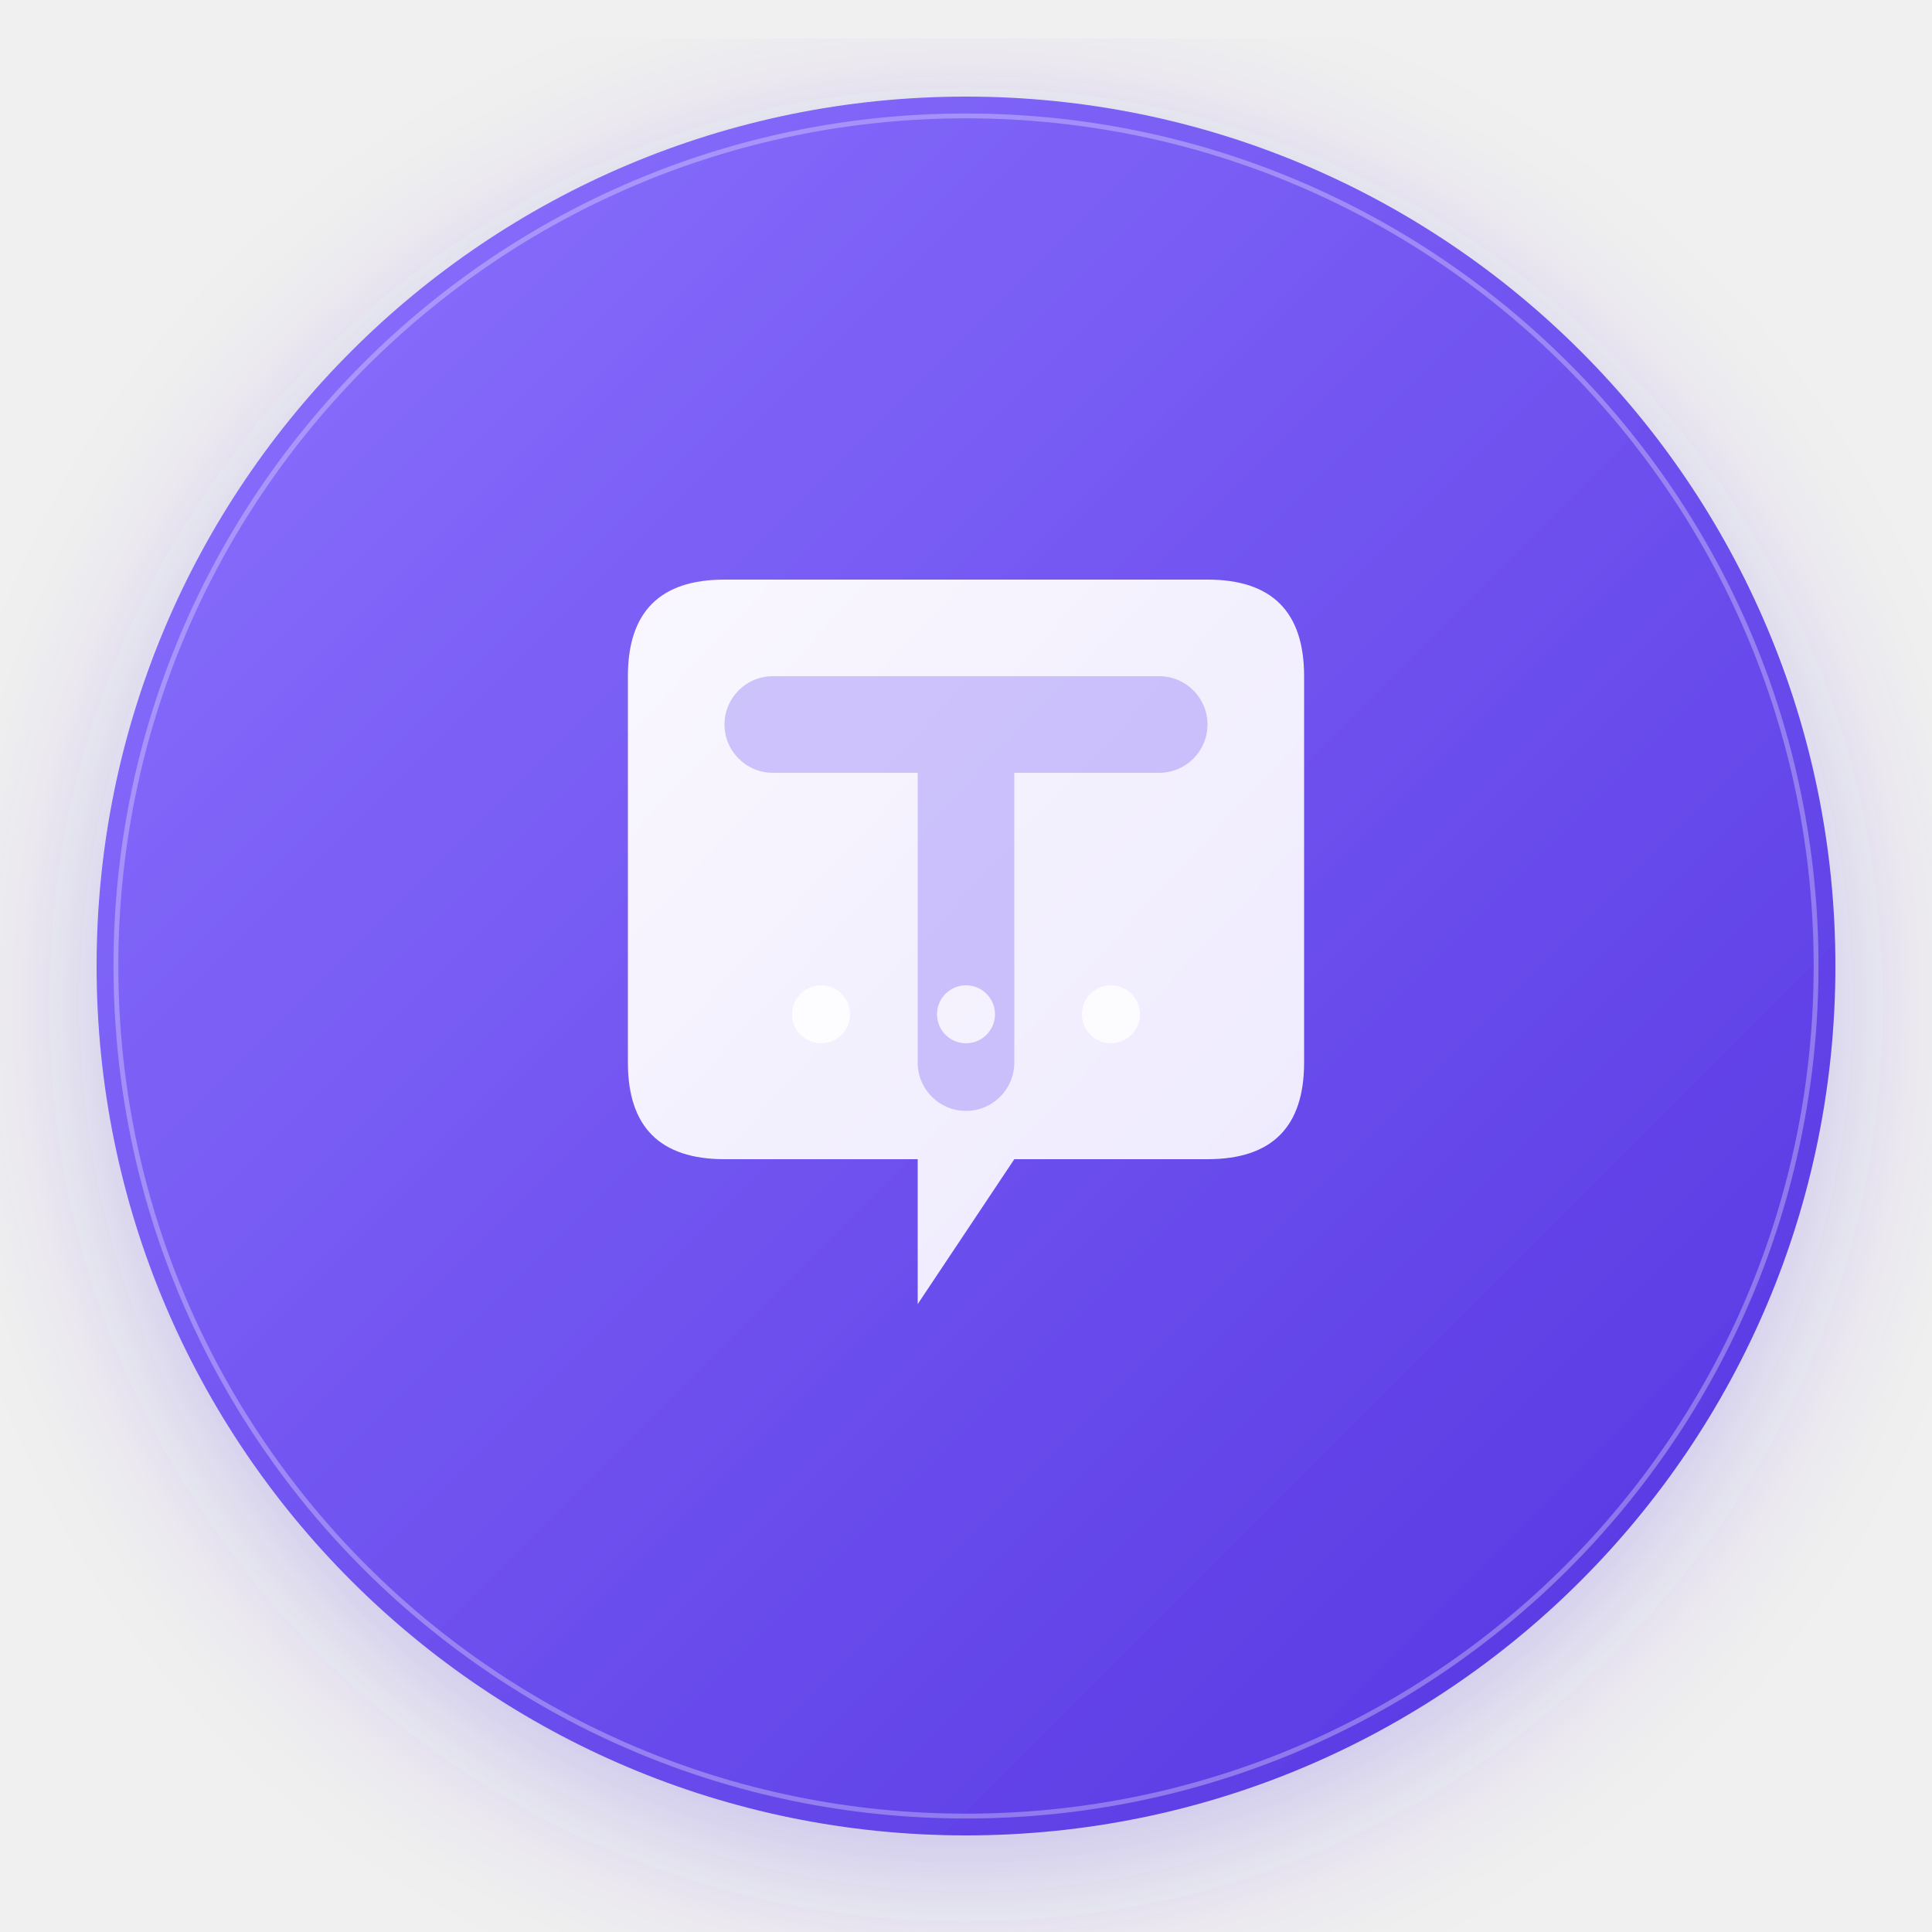
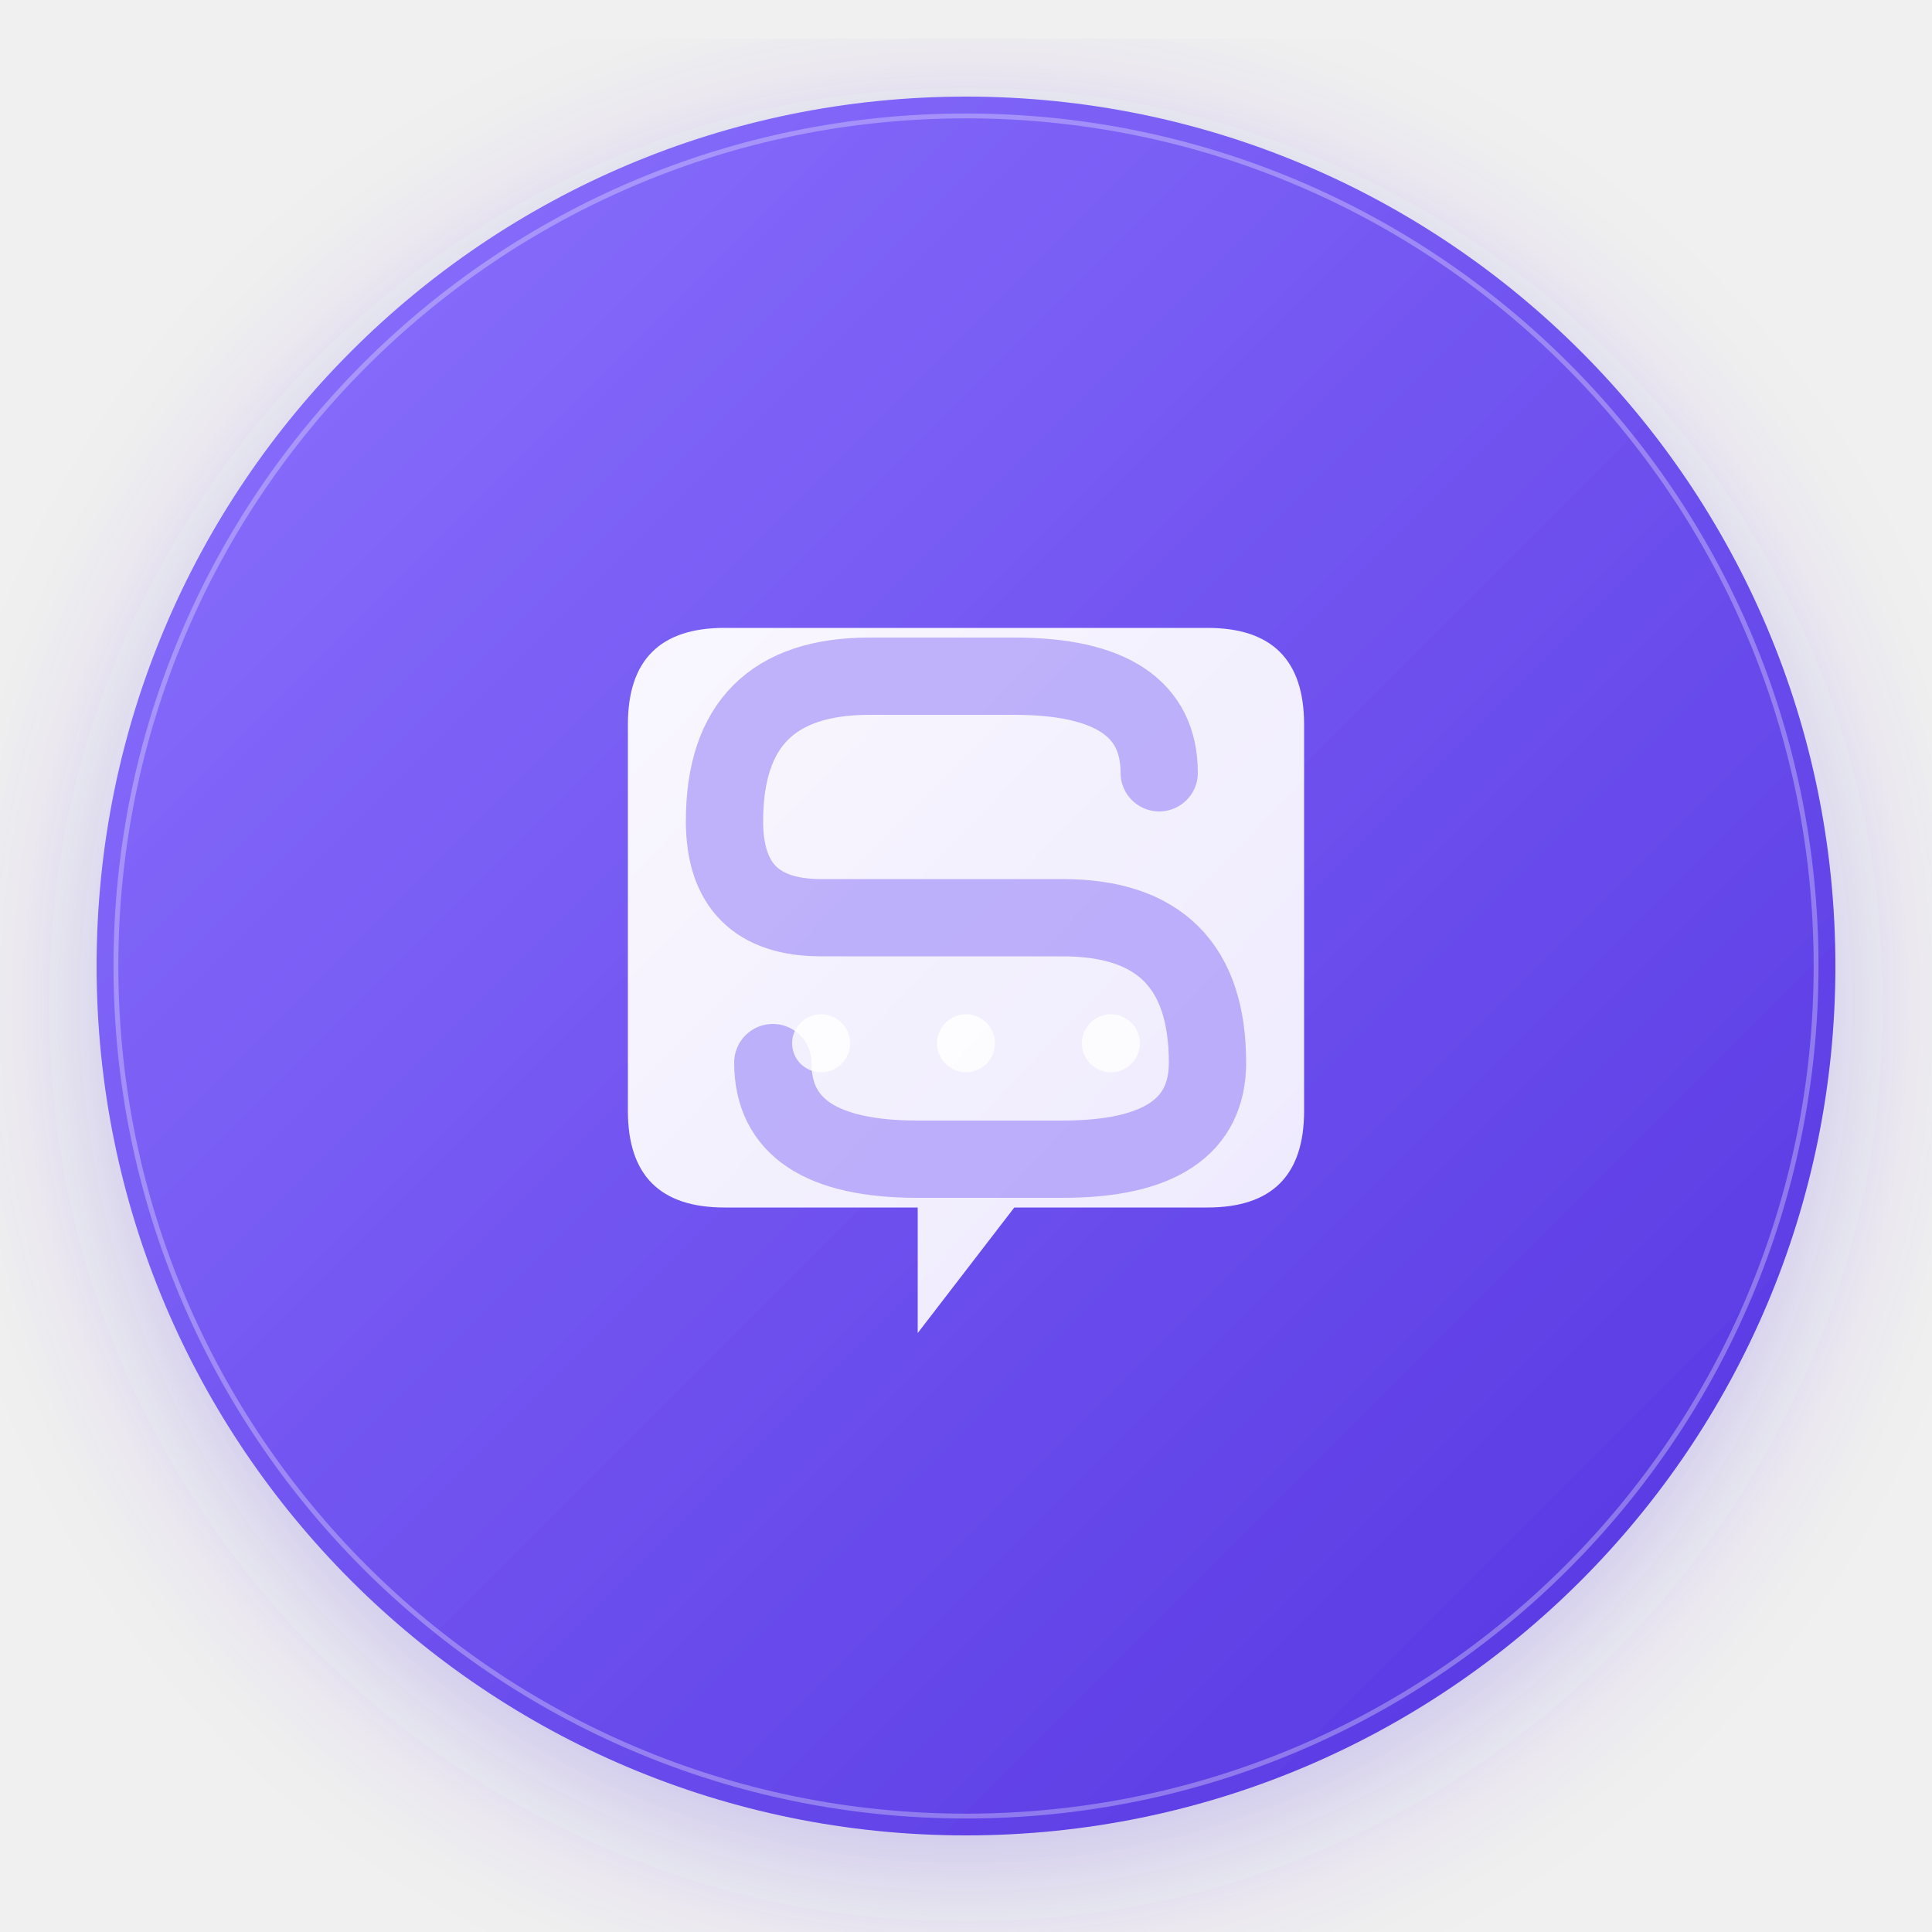
<svg xmlns="http://www.w3.org/2000/svg" width="200" height="200" viewBox="0 0 200 200" fill="none">
  <defs>
    <linearGradient id="bgGradient" x1="0%" y1="0%" x2="100%" y2="100%">
      <stop offset="0%" style="stop-color:#8D73FF;stop-opacity:1" />
      <stop offset="100%" style="stop-color:#5333E0;stop-opacity:1" />
    </linearGradient>
    <linearGradient id="iconGradient" x1="0%" y1="0%" x2="100%" y2="100%">
      <stop offset="0%" style="stop-color:#FFFFFF;stop-opacity:1" />
      <stop offset="100%" style="stop-color:#F5F1FF;stop-opacity:1" />
    </linearGradient>
    <filter id="shadow" x="-50%" y="-50%" width="200%" height="200%">
      <feDropShadow dx="0" dy="4" stdDeviation="8" flood-color="#5333E0" flood-opacity="0.25" />
    </filter>
  </defs>
  <circle cx="100" cy="100" r="90" fill="url(#bgGradient)" filter="url(#shadow)" />
  <g transform="translate(100, 100)">
-     <path d="M -35 -30              Q -35 -40 -25 -40              L 25 -40              Q 35 -40 35 -30              L 35 10              Q 35 20 25 20              L 5 20              L -5 35              L -5 20              L -25 20              Q -35 20 -35 10              Z" fill="url(#iconGradient)" opacity="0.95" />
-     <g fill="#6C4DF4" opacity="0.3">
-       <rect x="-25" y="-30" width="50" height="10" rx="5" />
-       <rect x="-5" y="-30" width="10" height="45" rx="5" />
-     </g>
-     <circle cx="-15" cy="5" r="3" fill="#FFFFFF" opacity="0.8" />
-     <circle cx="0" cy="5" r="3" fill="#FFFFFF" opacity="0.8" />
-     <circle cx="15" cy="5" r="3" fill="#FFFFFF" opacity="0.8" />
+     <path d="M -35 -25              Q -35 -35 -25 -35              L 25 -35              Q 35 -35 35 -25              L 35 15              Q 35 25 25 25              L 5 25              L -5 38              L -5 25              L -25 25              Q -35 25 -35 15              Z" fill="url(#iconGradient)" opacity="0.95" />
+     <path d="M 20 -20              Q 20 -30 5 -30              L -10 -30              Q -25 -30 -25 -15              Q -25 -5 -15 -5              L 10 -5              Q 25 -5 25 10              Q 25 20 10 20              L -5 20              Q -20 20 -20 10" fill="none" stroke="#6C4DF4" stroke-width="8" stroke-linecap="round" opacity="0.4" />
+     <circle cx="-15" cy="8" r="3" fill="#FFFFFF" opacity="0.8" />
+     <circle cx="0" cy="8" r="3" fill="#FFFFFF" opacity="0.8" />
+     <circle cx="15" cy="8" r="3" fill="#FFFFFF" opacity="0.8" />
  </g>
  <circle cx="100" cy="100" r="88" fill="none" stroke="#FFFFFF" stroke-width="0.5" opacity="0.3" />
</svg>
